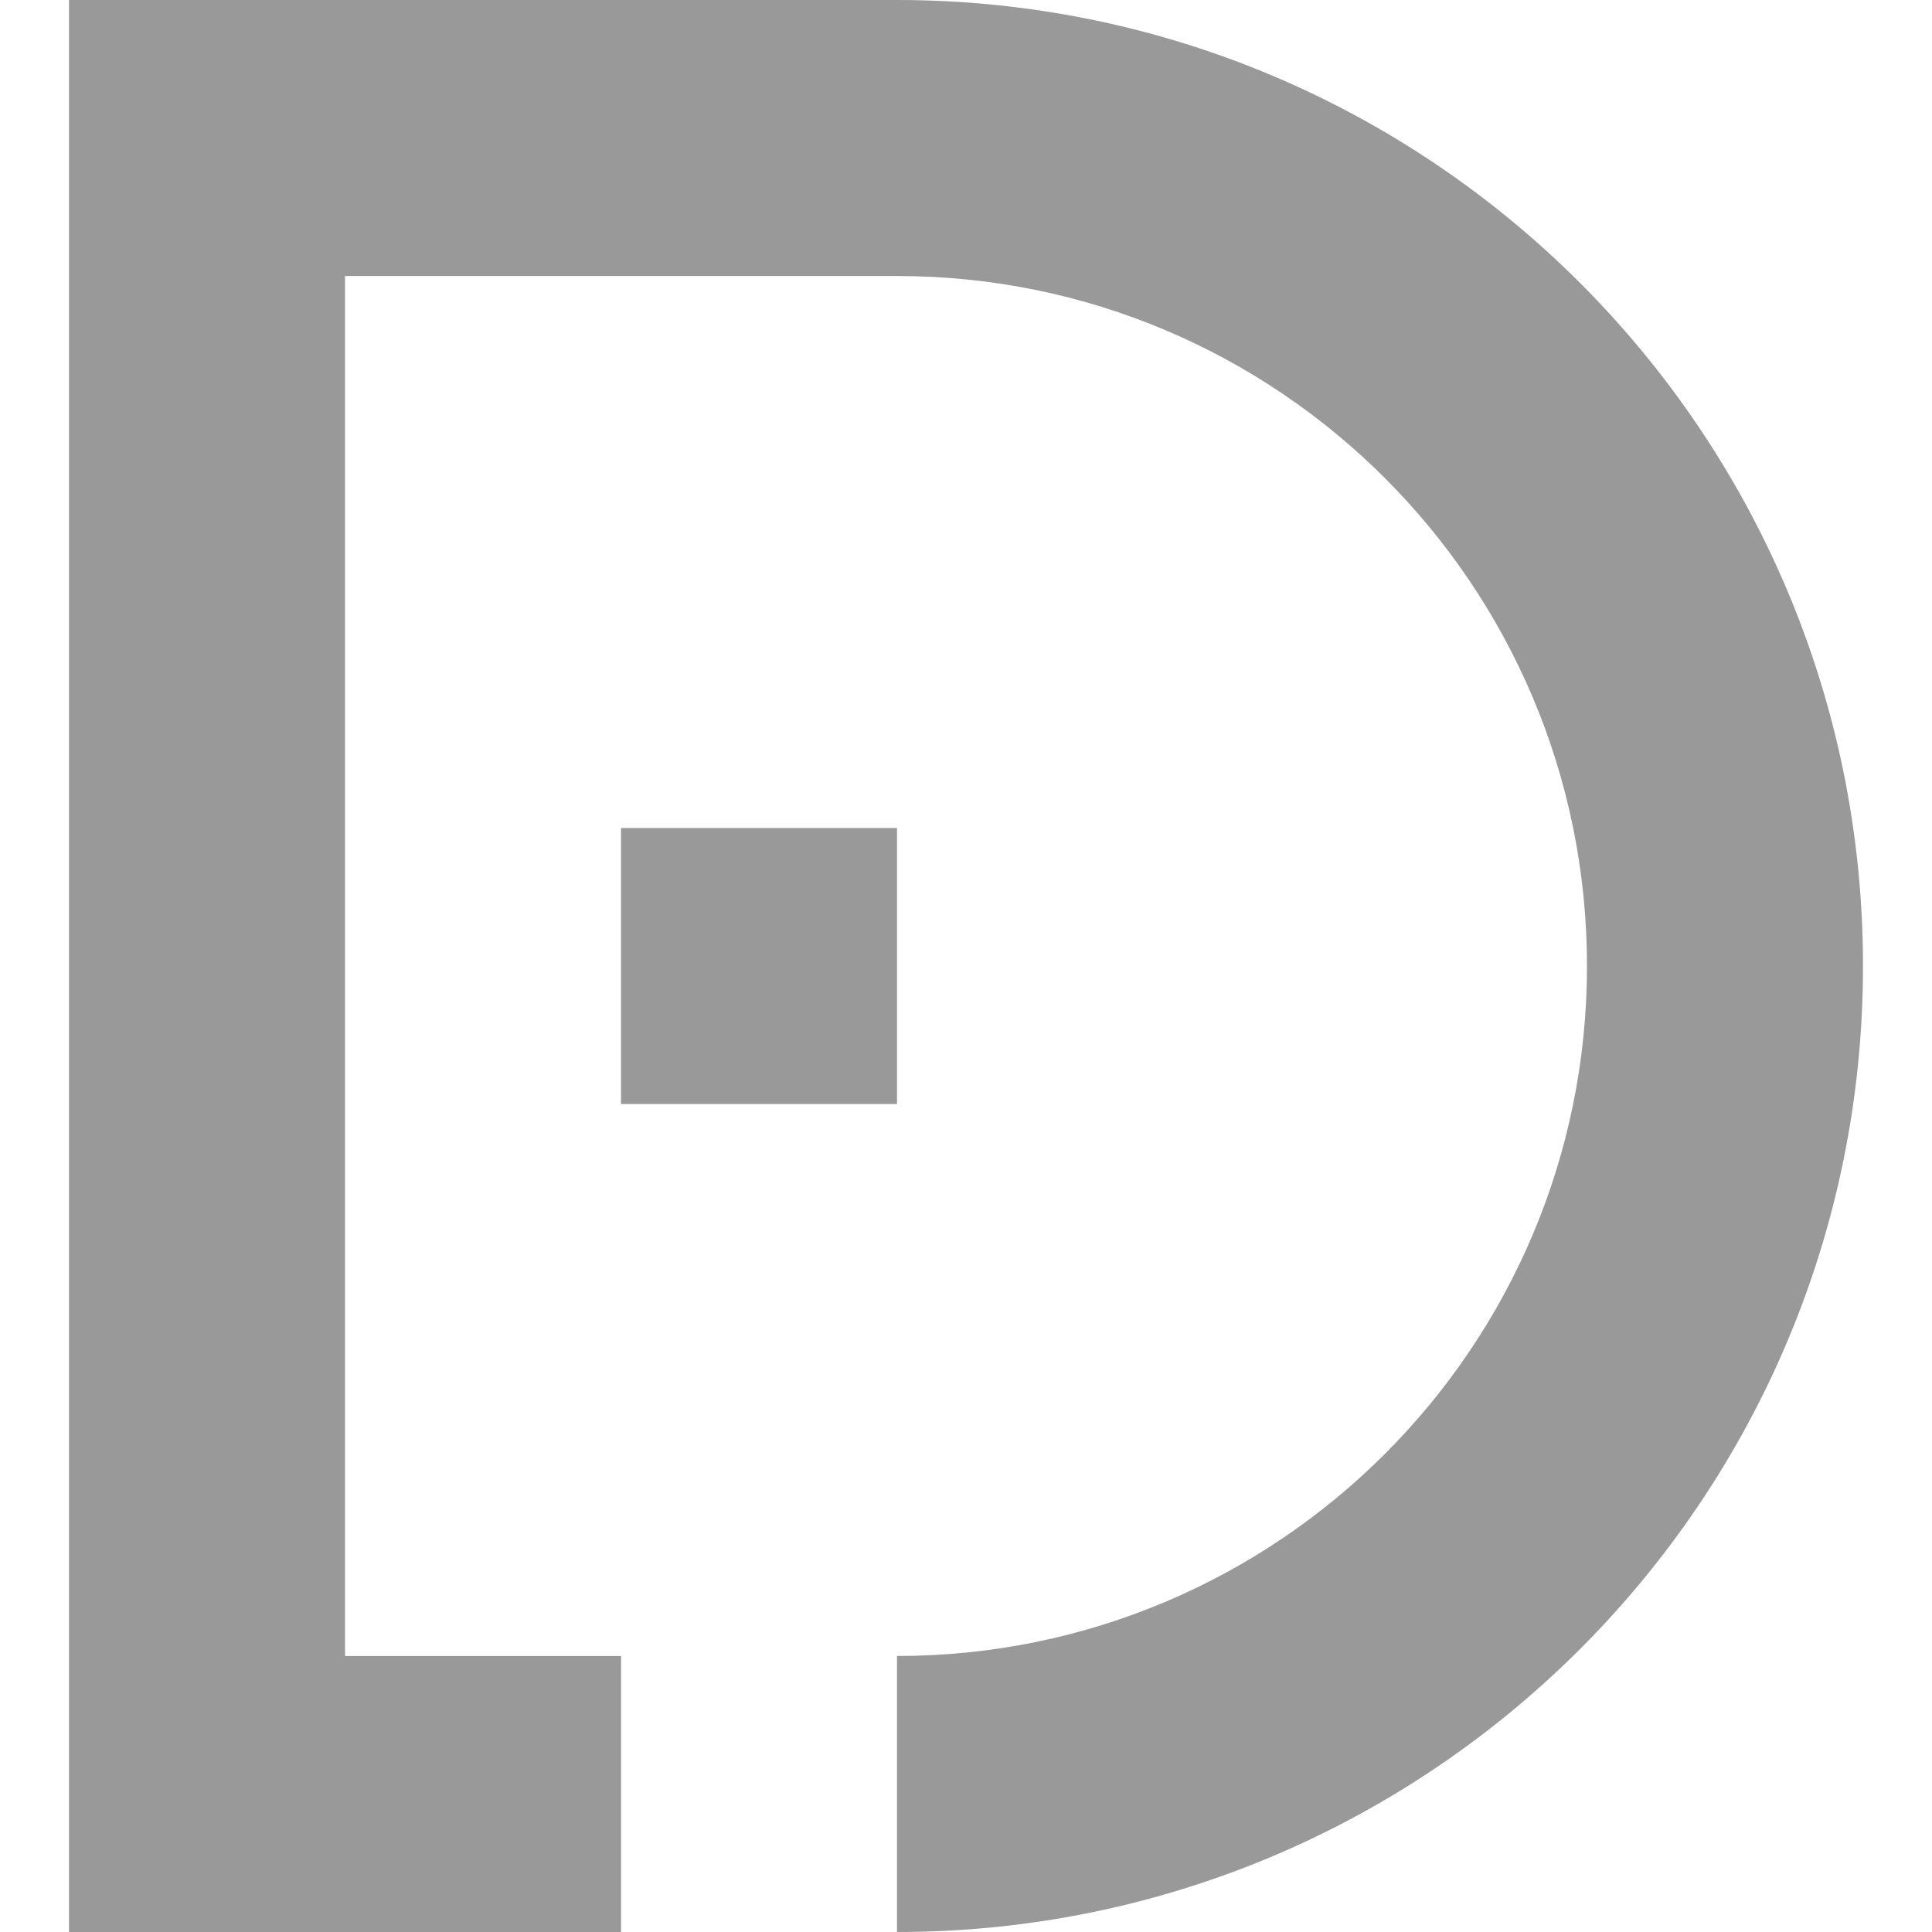
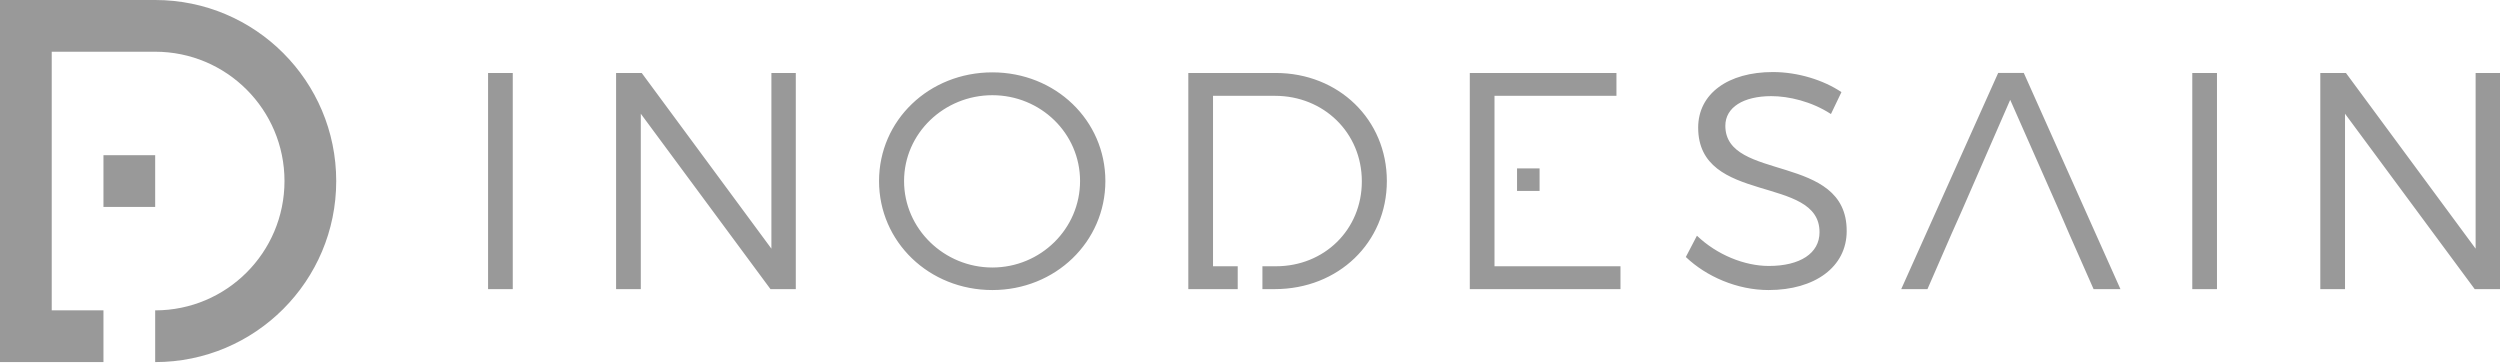
- <svg xmlns="http://www.w3.org/2000/svg" version="1.1" id="Layer_1" x="0px" y="0px" width="64px" height="64px" viewBox="0 0 64 64" enable-background="new 0 0 64 64" xml:space="preserve">
-   <path fill-rule="evenodd" clip-rule="evenodd" fill="#999999" d="M11.429,54.857h9.143V64h-9.143H2.286v-9.143v-9.144v-9.143v-9.143  v-9.143V9.143V0h9.143h9.143h9.142c17.673,0,32,14.327,32,32s-14.327,32-32,32v-9.143c12.624,0,22.857-10.233,22.857-22.857  c0-12.624-10.233-22.857-22.857-22.857V9.143h-9.142h-9.143v9.143v9.143v9.143v9.143V54.857z M29.714,27.429h-9.142v9.143h9.142  V27.429z" />
+ <svg xmlns="http://www.w3.org/2000/svg" version="1.1" id="Layer_1" x="0px" y="0px" width="220.939px" height="32px" viewBox="0 0 220.939 32" enable-background="new 0 0 220.939 32" xml:space="preserve">
+   <path fill-rule="evenodd" clip-rule="evenodd" fill="#999999" d="M4.571,27.428h4.572V32H4.571H0v-4.571v-4.572v-4.57v-4.572V9.142  V4.571V0h4.571h4.572h4.571c8.836,0,16,7.164,16,16c0,8.837-7.164,16-16,16v-4.571c6.312,0,11.428-5.117,11.428-11.429  c0-6.312-5.116-11.429-11.428-11.429l0,0H9.143H4.571v4.571v4.572v4.572v4.57V27.428z M13.714,13.714H9.143v4.572h4.571V13.714z" />
+   <path fill-rule="evenodd" clip-rule="evenodd" fill="#999999" d="M205.058,6.449V25.55h2.184V10.051l11.461,15.499h2.237V6.449  h-2.156v15.527l-11.46-15.527H205.058z M193.744,6.449V25.55h2.183V6.449H193.744z M185.021,25.55h2.375l-8.541-19.102h-2.266  l-8.567,19.102h2.319l2.128-4.885l0.9-2.02l4.284-9.823l4.339,9.823l0.873,2.02L185.021,25.55z M161.811,10.078l0.928-1.937  c-1.583-1.064-3.848-1.774-6.058-1.774c-3.957,0-6.604,1.91-6.604,4.912c0,6.85,10.751,4.148,10.724,9.25  c0,1.856-1.719,2.975-4.476,2.975c-2.155,0-4.584-0.981-6.357-2.674l-0.982,1.883c1.801,1.719,4.53,2.92,7.313,2.92  c4.093,0,6.903-2.046,6.903-5.212c0.027-6.931-10.724-4.339-10.724-9.305c0-1.637,1.609-2.62,4.065-2.62  C158.072,8.496,160.092,8.959,161.811,10.078z M134.069,16.873h1.992v-1.992h-1.992V16.873z M129.894,6.449V25.55h13.317v-2.02  h-11.134v-6.658v-1.992V8.469h10.778v-2.02H129.894z M87.701,8.414c4.257,0,7.75,3.356,7.75,7.586s-3.493,7.641-7.75,7.641  c-4.257,0-7.804-3.411-7.804-7.641S83.443,8.414,87.701,8.414z M87.701,6.395c-5.594,0-10.015,4.229-10.015,9.605  s4.42,9.633,10.015,9.633c5.567,0,9.987-4.257,9.987-9.633S93.268,6.395,87.701,6.395z M54.447,6.449V25.55h2.184V10.051  l11.46,15.499h2.238V6.449h-2.156v15.527L56.712,6.449H54.447z M107.201,6.449h1.962h3.577c5.566,0,9.824,4.121,9.824,9.551  c0,5.431-4.284,9.551-9.905,9.551h-1.092v-2.02h1.2c4.257,0,7.586-3.22,7.586-7.504c0-4.312-3.384-7.558-7.668-7.558h-3.522h-1.962  v1.814v1.352v11.896h2.183v2.02h-4.366V11.635v-1.352V6.449h0.546H107.201z M43.133,6.449V25.55h2.183V6.449H43.133z" />
</svg>
